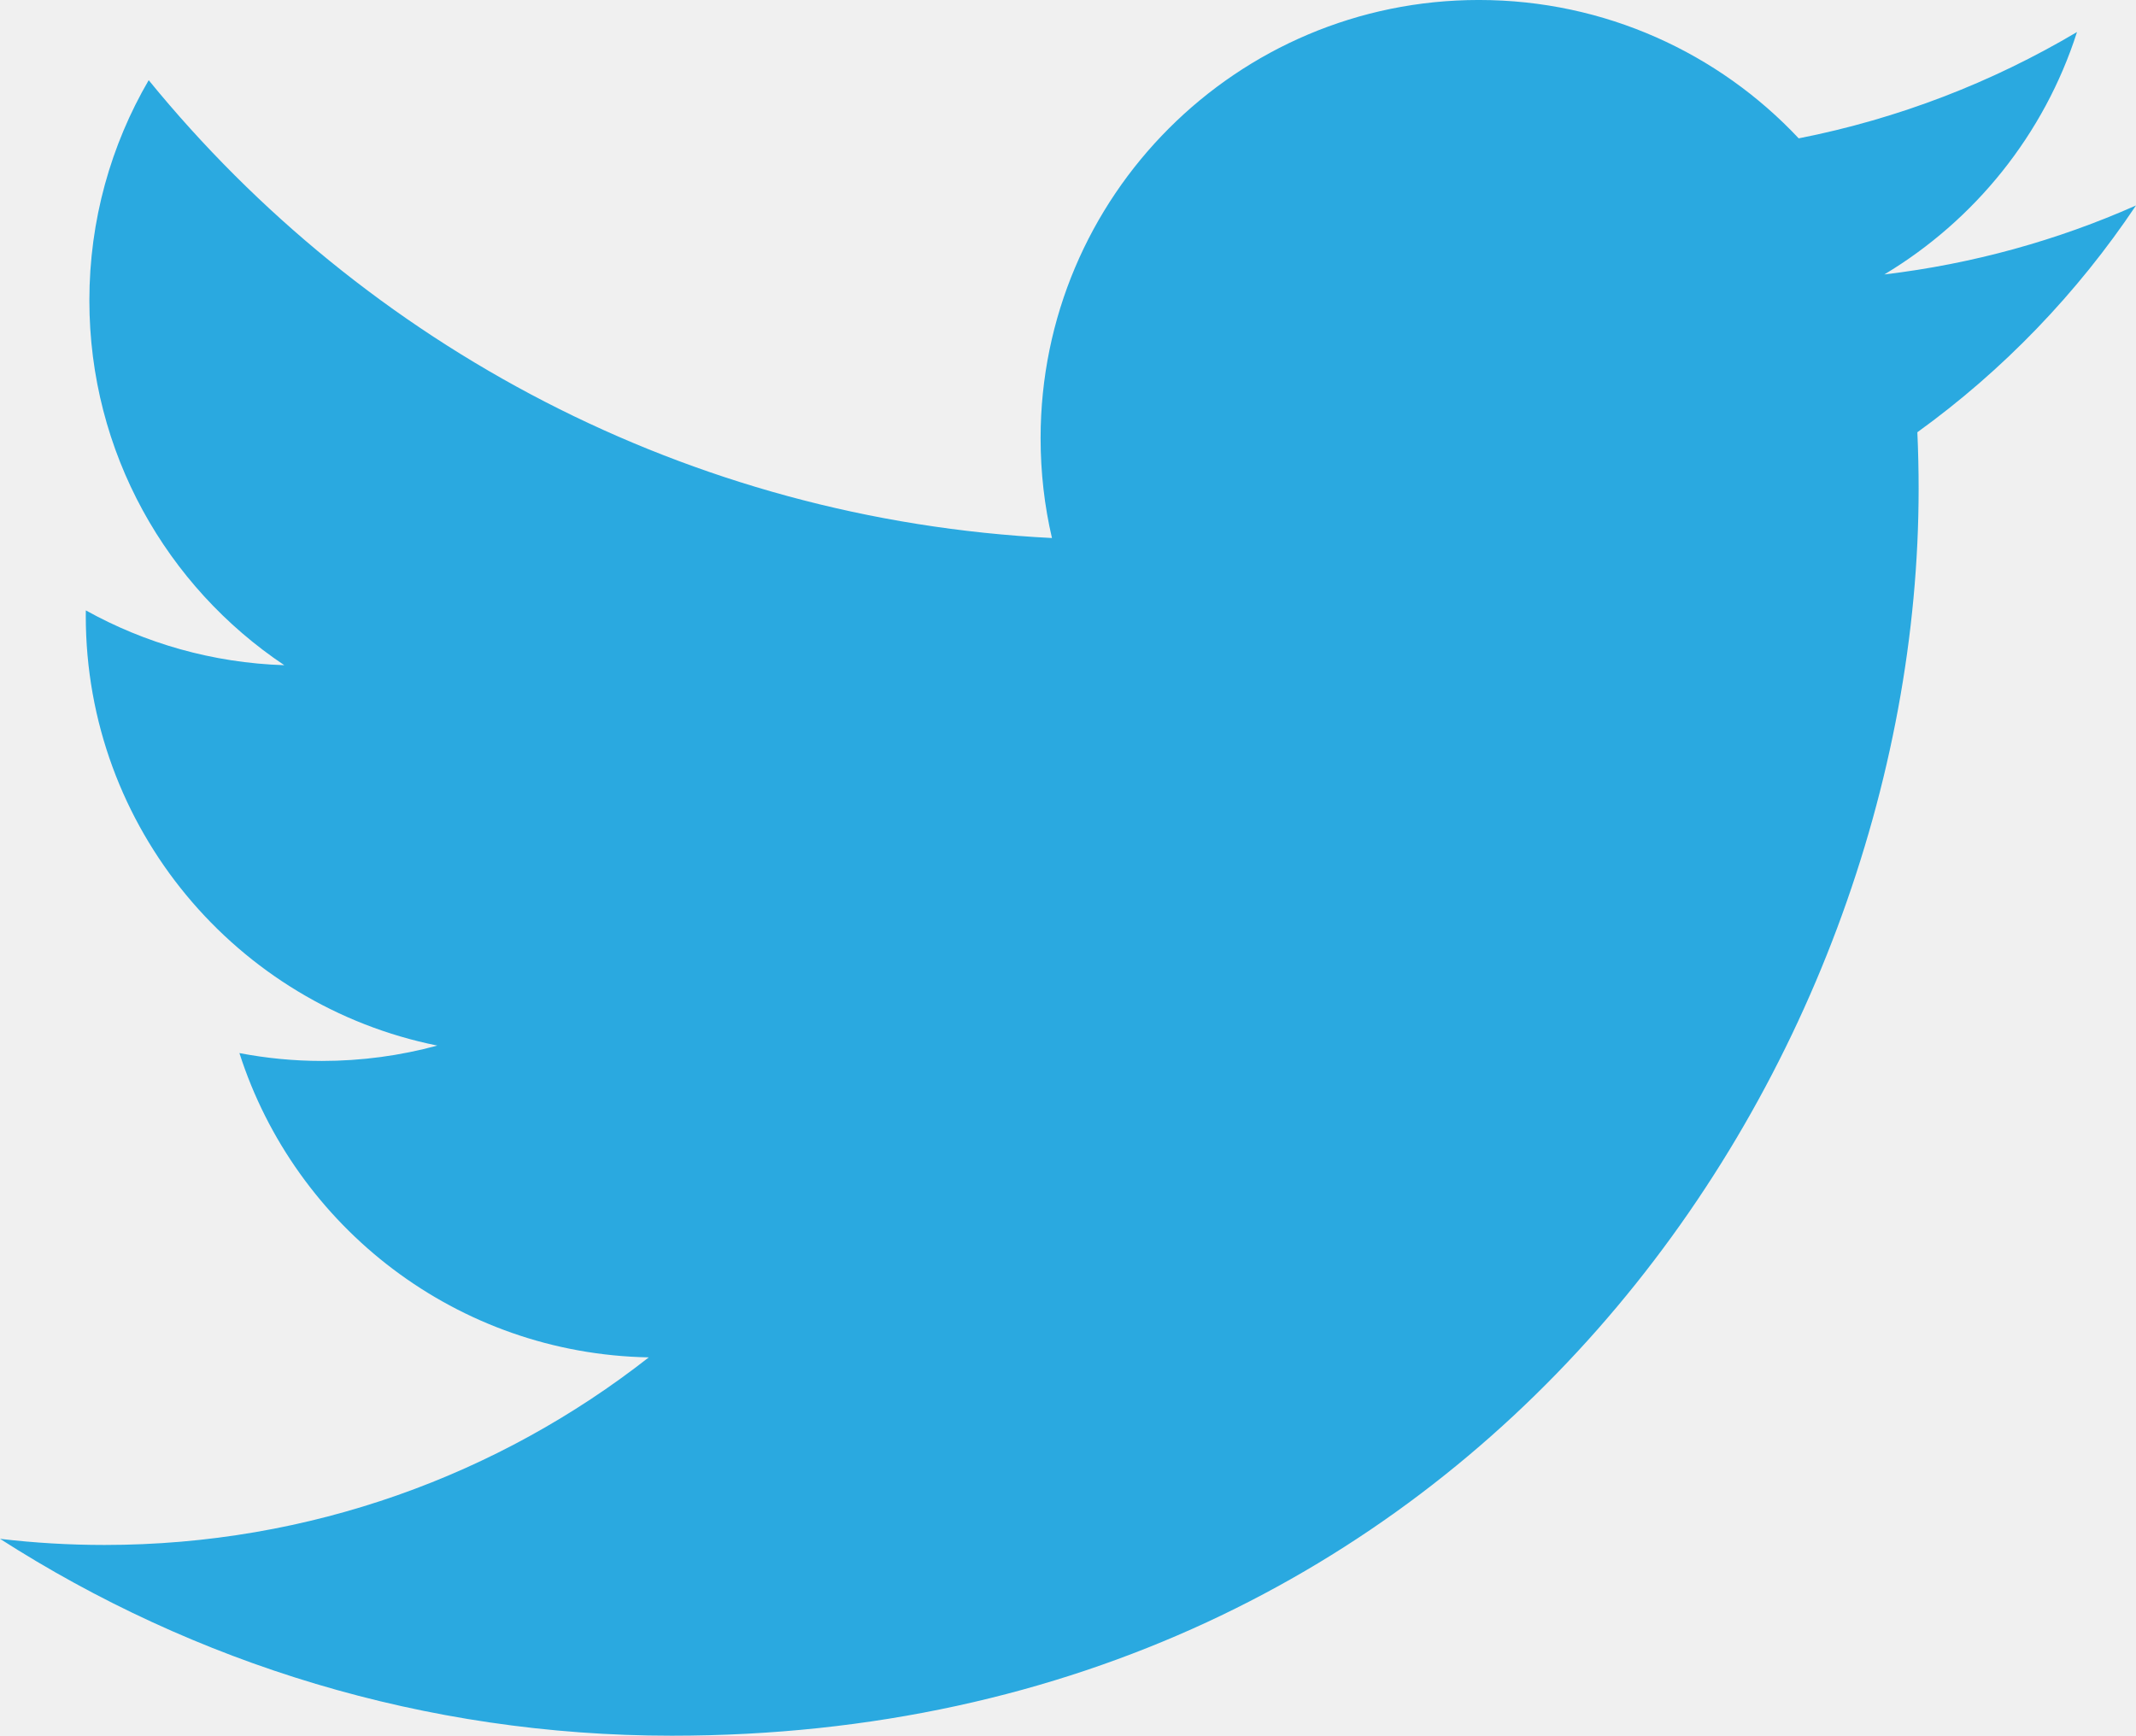
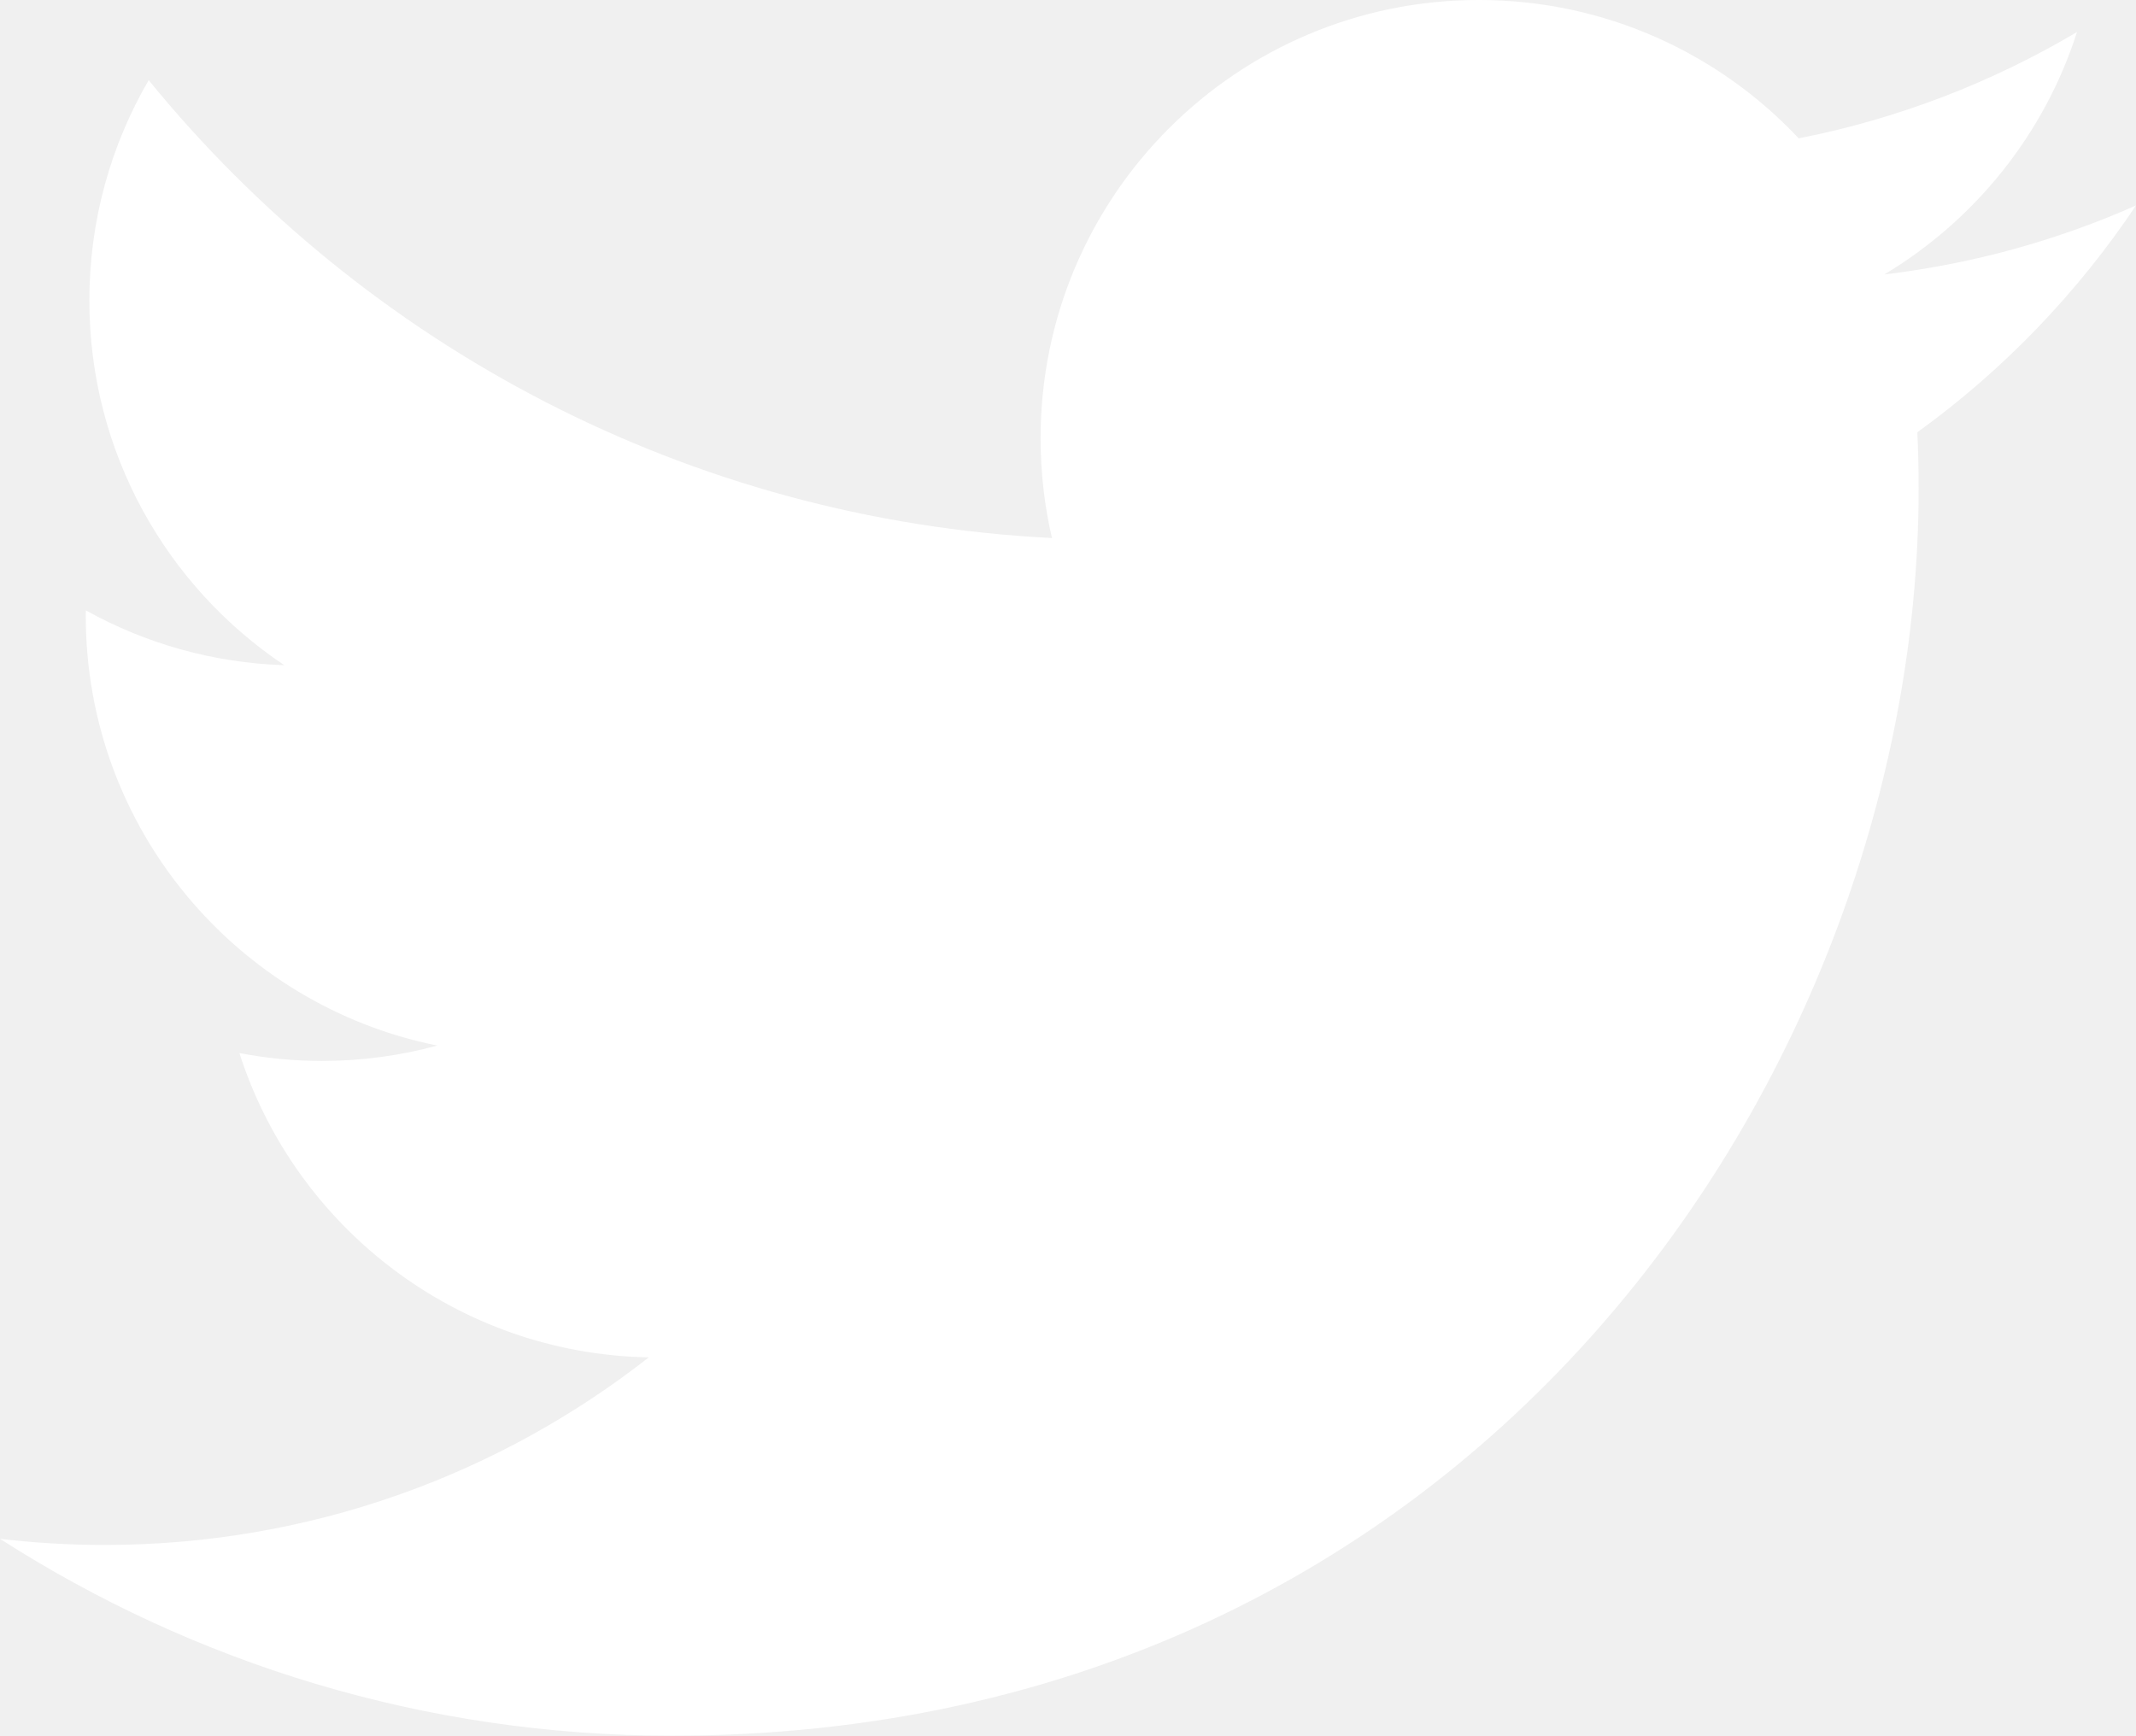
<svg xmlns="http://www.w3.org/2000/svg" width="171.505" height="139.378" id="svg2" version="1.1">
  <defs id="defs4" />
  <g id="layer1" transform="translate(-282.3205,-396.3073)">
-     <path style="fill:#2aa9e0" id="path5" d="m 453.826,412.806 c -6.31,2.799 -13.092,4.69 -20.209,5.54 7.264,-4.355 12.844,-11.25 15.471,-19.467 -6.799,4.033 -14.329,6.961 -22.345,8.538 -6.418,-6.839 -15.562,-11.111 -25.683,-11.111 -19.432,0 -35.187,15.754 -35.187,35.185 0,2.758 0.311,5.444 0.912,8.019 -29.243,-1.467 -55.17,-15.476 -72.525,-36.764 -3.029,5.197 -4.764,11.24 -4.764,17.689 0,12.208 6.212,22.977 15.653,29.287 -5.768,-0.183 -11.193,-1.766 -15.937,-4.401 -0.004,0.147 -0.004,0.294 -0.004,0.442 0,17.048 12.129,31.268 28.226,34.503 -2.952,0.804 -6.061,1.234 -9.27,1.234 -2.267,0 -4.471,-0.221 -6.62,-0.631 4.478,13.979 17.472,24.151 32.87,24.434 -12.042,9.438 -27.214,15.063 -43.7,15.063 -2.84,0 -5.641,-0.167 -8.393,-0.492 15.572,9.984 34.067,15.809 53.938,15.809 64.72,0 100.113,-53.615 100.113,-100.114 0,-1.526 -0.034,-3.043 -0.102,-4.553 6.874,-4.96 12.839,-11.156 17.556,-18.213 z" />
+     <path style="fill:#fff" id="path5" d="m 453.826,412.806 c -6.31,2.799 -13.092,4.69 -20.209,5.54 7.264,-4.355 12.844,-11.25 15.471,-19.467 -6.799,4.033 -14.329,6.961 -22.345,8.538 -6.418,-6.839 -15.562,-11.111 -25.683,-11.111 -19.432,0 -35.187,15.754 -35.187,35.185 0,2.758 0.311,5.444 0.912,8.019 -29.243,-1.467 -55.17,-15.476 -72.525,-36.764 -3.029,5.197 -4.764,11.24 -4.764,17.689 0,12.208 6.212,22.977 15.653,29.287 -5.768,-0.183 -11.193,-1.766 -15.937,-4.401 -0.004,0.147 -0.004,0.294 -0.004,0.442 0,17.048 12.129,31.268 28.226,34.503 -2.952,0.804 -6.061,1.234 -9.27,1.234 -2.267,0 -4.471,-0.221 -6.62,-0.631 4.478,13.979 17.472,24.151 32.87,24.434 -12.042,9.438 -27.214,15.063 -43.7,15.063 -2.84,0 -5.641,-0.167 -8.393,-0.492 15.572,9.984 34.067,15.809 53.938,15.809 64.72,0 100.113,-53.615 100.113,-100.114 0,-1.526 -0.034,-3.043 -0.102,-4.553 6.874,-4.96 12.839,-11.156 17.556,-18.213 z" />
  </g>
</svg>
